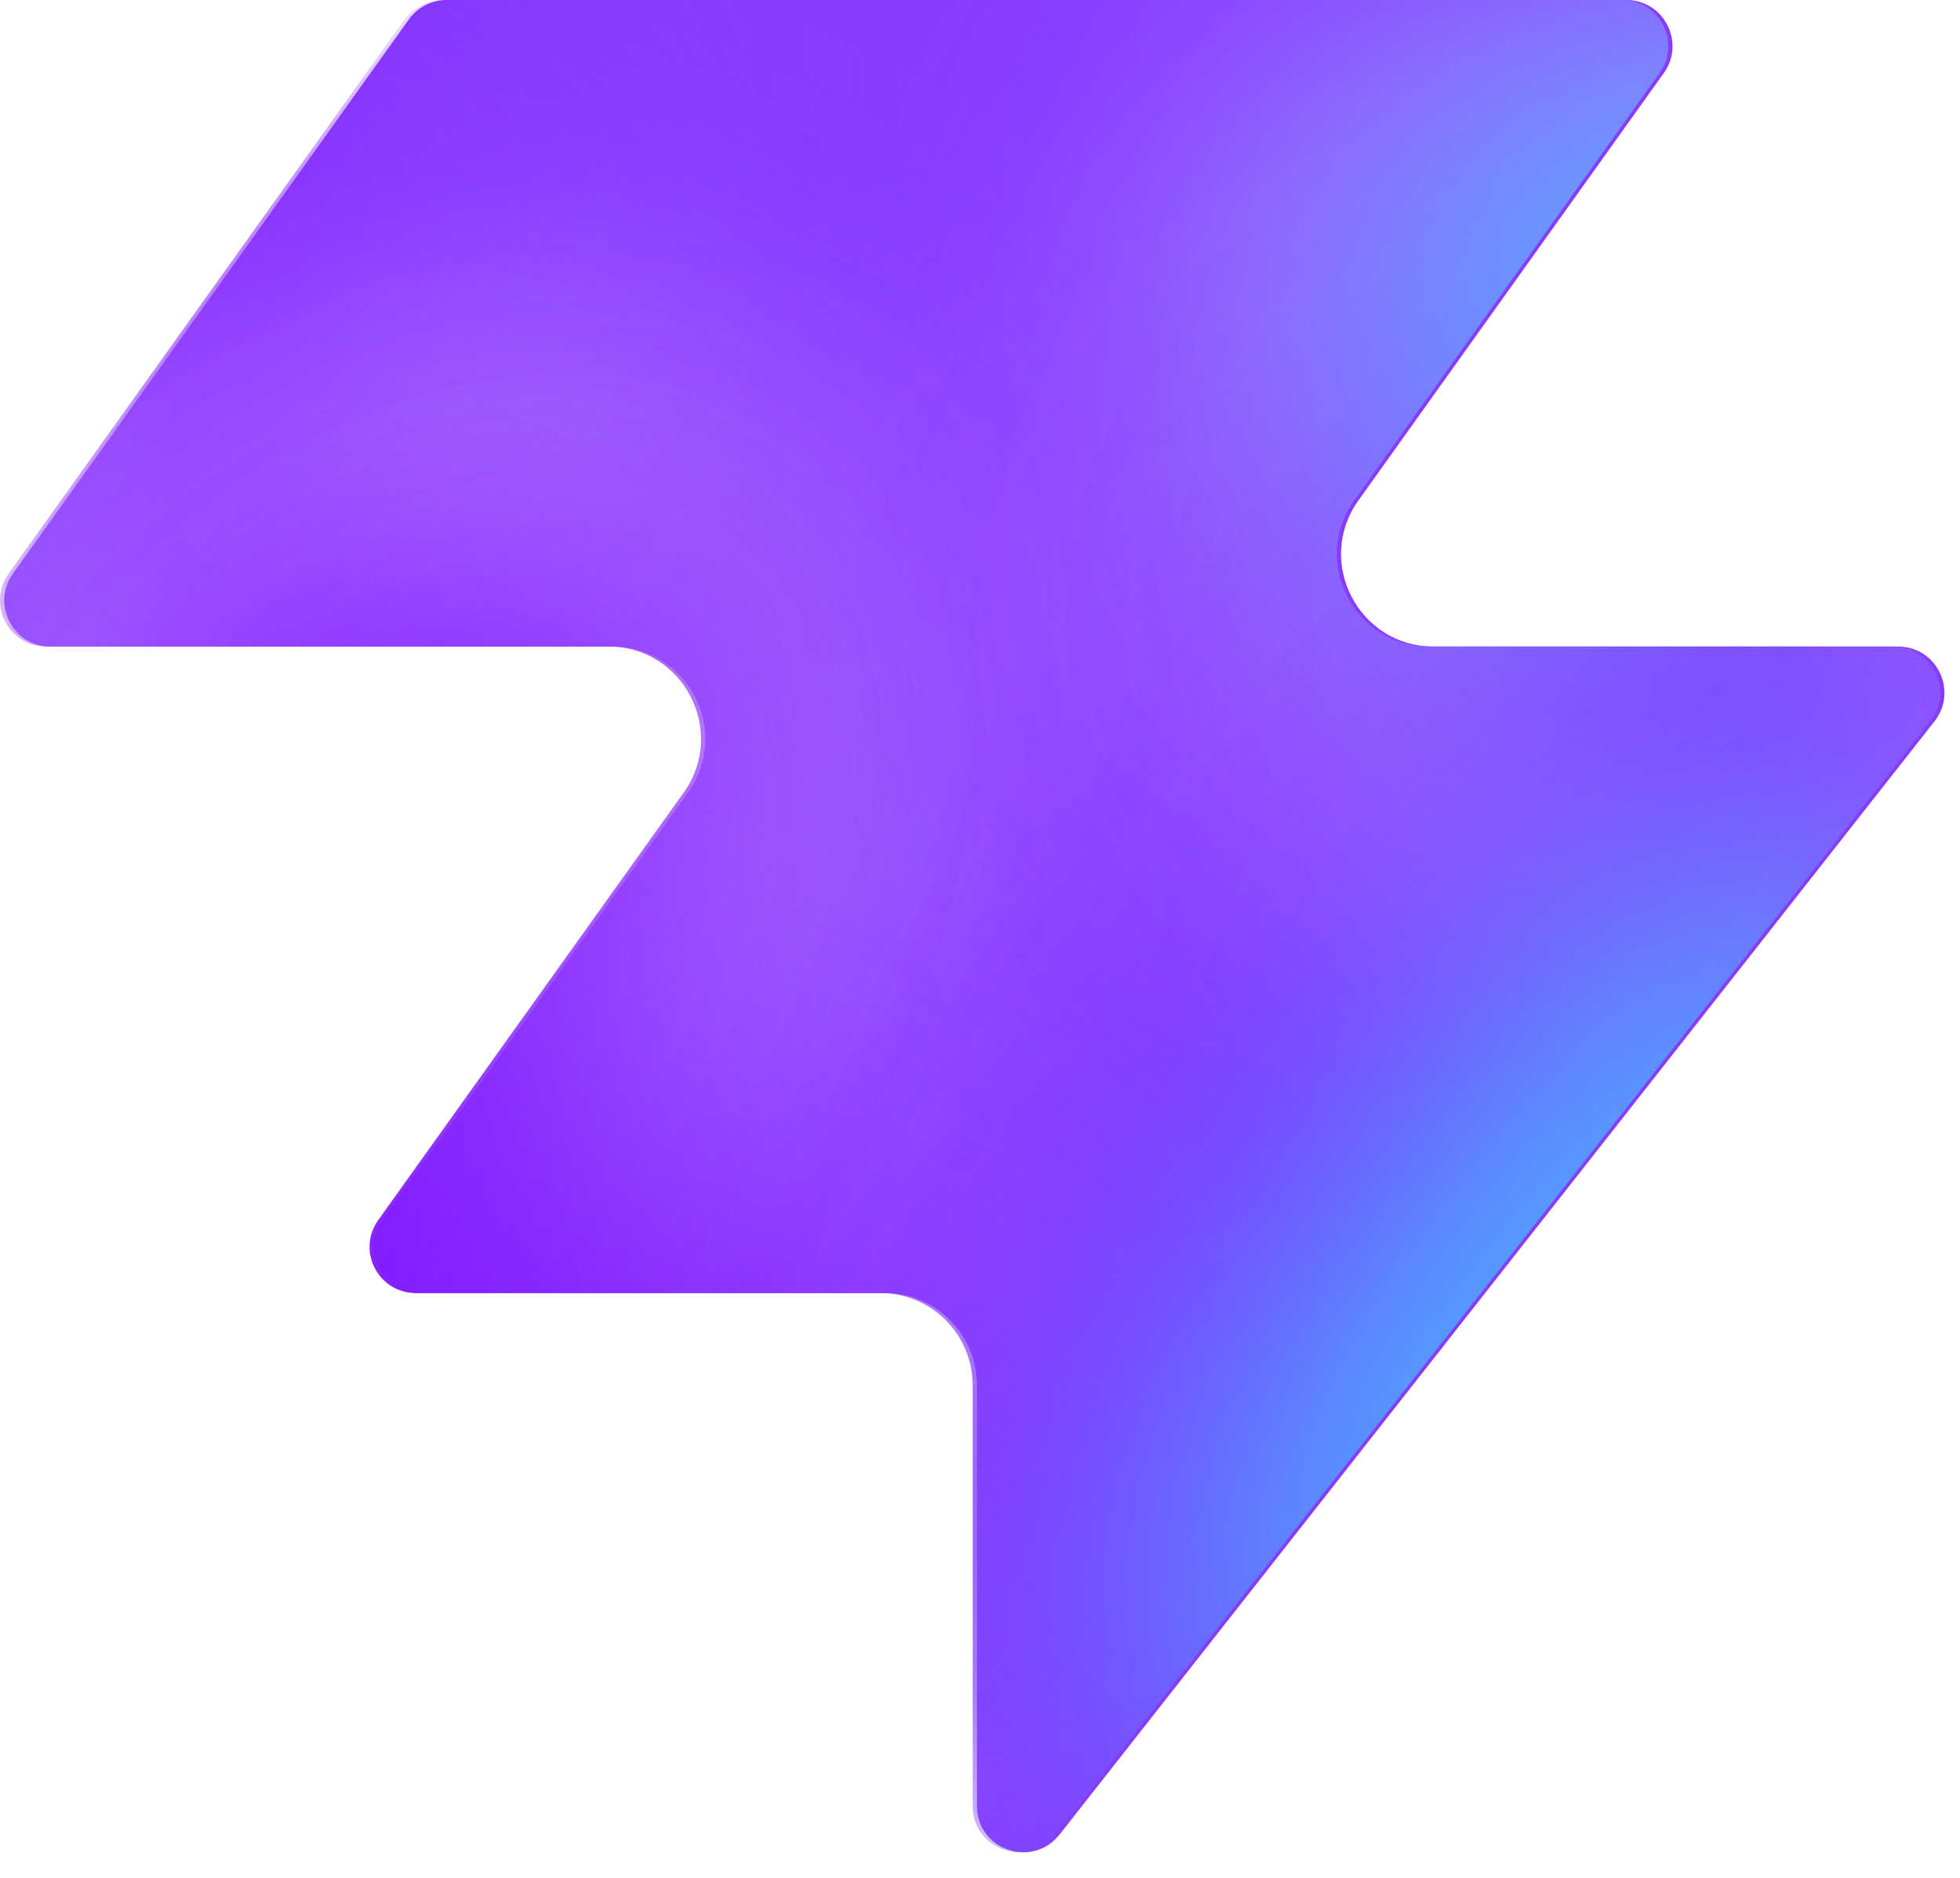
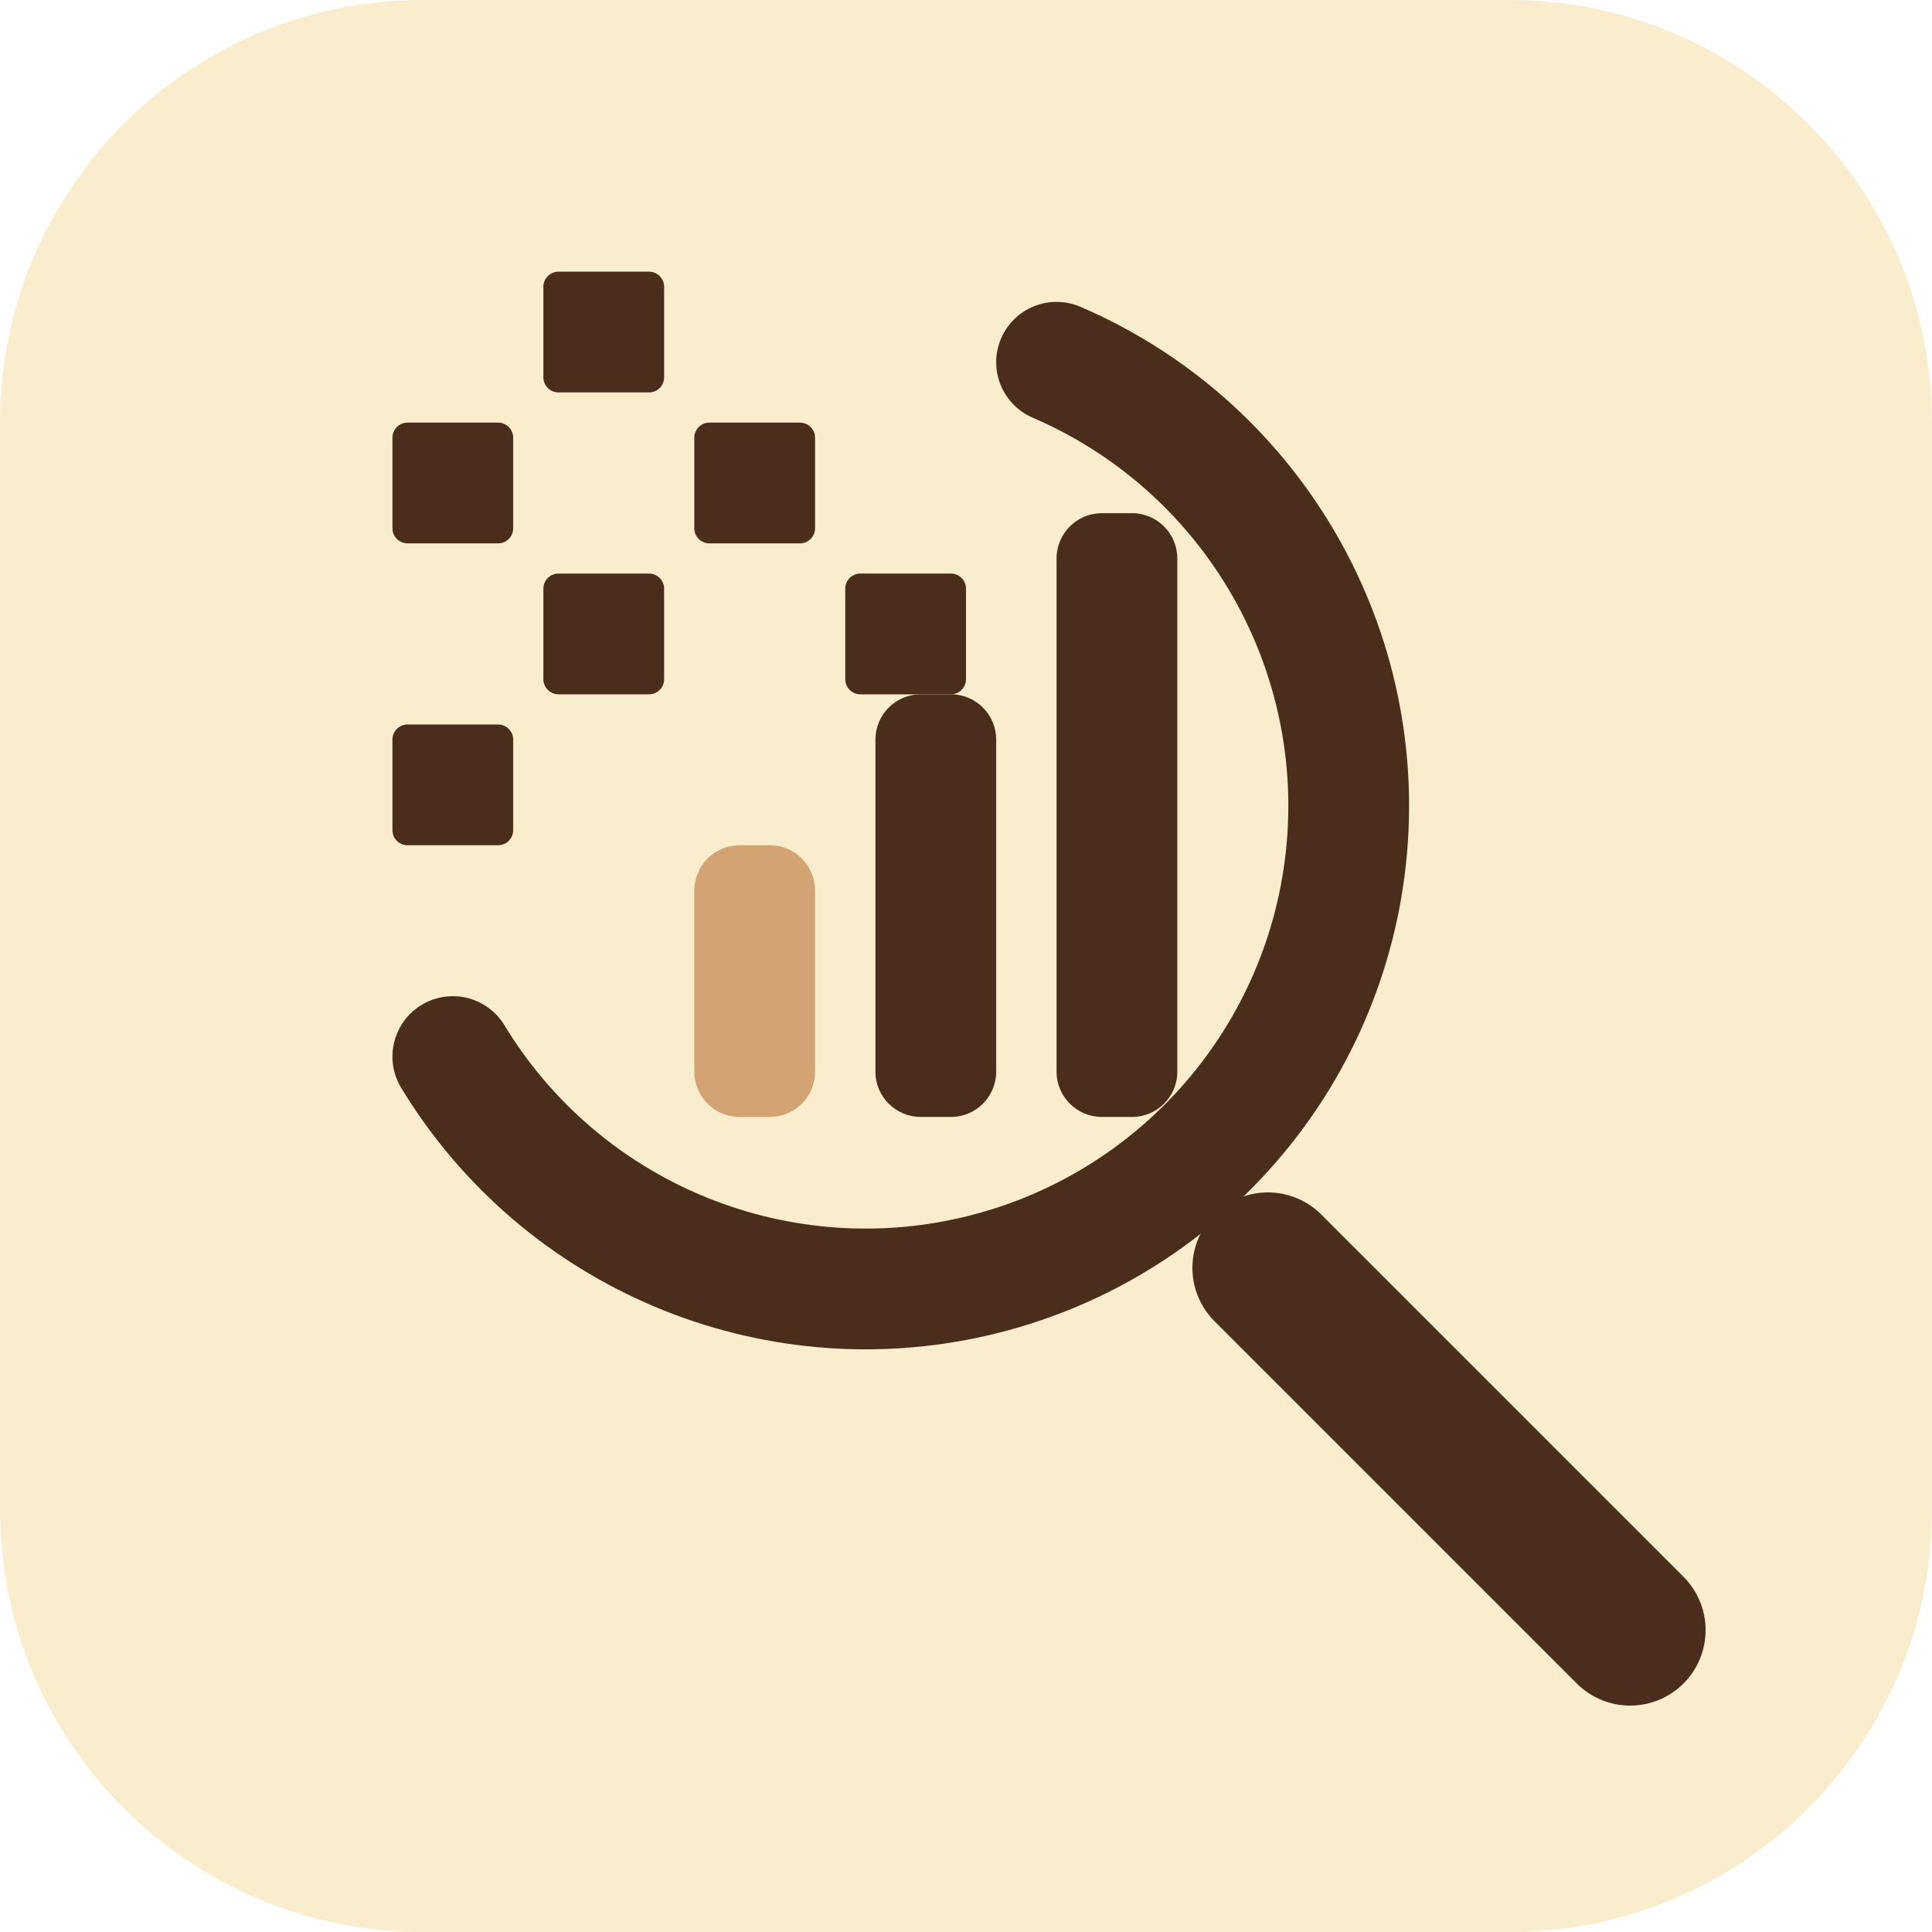
- <svg xmlns="http://www.w3.org/2000/svg" width="48" height="46" fill="none" viewBox="0 0 48 46">
-   <path fill="#863bff" d="M25.946 44.938c-.664.845-2.021.375-2.021-.698V33.937a2.26 2.26 0 0 0-2.262-2.262H10.287c-.92 0-1.456-1.04-.92-1.788l7.48-10.471c1.07-1.497 0-3.578-1.842-3.578H1.237c-.92 0-1.456-1.04-.92-1.788L10.013.474c.214-.297.556-.474.92-.474h28.894c.92 0 1.456 1.04.92 1.788l-7.48 10.471c-1.07 1.498 0 3.579 1.842 3.579h11.377c.943 0 1.473 1.088.89 1.83L25.947 44.94z" style="fill:#863bff;fill:color(display-p3 .525 .23 1);fill-opacity:1" />
-   <mask id="a" width="48" height="46" x="0" y="0" maskUnits="userSpaceOnUse" style="mask-type:alpha">
-     <path fill="#000" d="M25.842 44.938c-.664.844-2.021.375-2.021-.698V33.937a2.26 2.26 0 0 0-2.262-2.262H10.183c-.92 0-1.456-1.04-.92-1.788l7.48-10.471c1.07-1.498 0-3.579-1.842-3.579H1.133c-.92 0-1.456-1.04-.92-1.787L9.91.473c.214-.297.556-.474.92-.474h28.894c.92 0 1.456 1.04.92 1.788l-7.48 10.471c-1.07 1.498 0 3.578 1.842 3.578h11.377c.943 0 1.473 1.088.89 1.832L25.843 44.94z" style="fill:#000;fill-opacity:1" />
-   </mask>
-   <g mask="url(#a)">
-     <g filter="url(#b)">
-       <ellipse cx="5.508" cy="14.704" fill="#ede6ff" rx="5.508" ry="14.704" style="fill:#ede6ff;fill:color(display-p3 .927 .903 1);fill-opacity:1" transform="matrix(.00324 1 1 -.00324 -4.47 31.516)" />
-     </g>
-     <g filter="url(#c)">
-       <ellipse cx="10.399" cy="29.851" fill="#ede6ff" rx="10.399" ry="29.851" style="fill:#ede6ff;fill:color(display-p3 .927 .903 1);fill-opacity:1" transform="matrix(.00324 1 1 -.00324 -39.328 7.883)" />
-     </g>
-     <g filter="url(#d)">
-       <ellipse cx="5.508" cy="30.487" fill="#7e14ff" rx="5.508" ry="30.487" style="fill:#7e14ff;fill:color(display-p3 .492 .077 1);fill-opacity:1" transform="rotate(89.814 -25.913 -14.639)scale(1 -1)" />
-     </g>
-     <g filter="url(#e)">
-       <ellipse cx="5.508" cy="30.599" fill="#7e14ff" rx="5.508" ry="30.599" style="fill:#7e14ff;fill:color(display-p3 .492 .077 1);fill-opacity:1" transform="rotate(89.814 -32.644 -3.334)scale(1 -1)" />
-     </g>
-     <g filter="url(#f)">
-       <ellipse cx="5.508" cy="30.599" fill="#7e14ff" rx="5.508" ry="30.599" style="fill:#7e14ff;fill:color(display-p3 .492 .077 1);fill-opacity:1" transform="matrix(.00324 1 1 -.00324 -34.34 30.47)" />
-     </g>
-     <g filter="url(#g)">
-       <ellipse cx="14.072" cy="22.078" fill="#ede6ff" rx="14.072" ry="22.078" style="fill:#ede6ff;fill:color(display-p3 .927 .903 1);fill-opacity:1" transform="rotate(93.35 24.506 48.493)scale(-1 1)" />
-     </g>
-     <g filter="url(#h)">
-       <ellipse cx="3.47" cy="21.501" fill="#7e14ff" rx="3.47" ry="21.501" style="fill:#7e14ff;fill:color(display-p3 .492 .077 1);fill-opacity:1" transform="rotate(89.009 28.708 47.59)scale(-1 1)" />
-     </g>
-     <g filter="url(#i)">
-       <ellipse cx="3.47" cy="21.501" fill="#7e14ff" rx="3.47" ry="21.501" style="fill:#7e14ff;fill:color(display-p3 .492 .077 1);fill-opacity:1" transform="rotate(89.009 28.708 47.59)scale(-1 1)" />
-     </g>
-     <g filter="url(#j)">
-       <ellipse cx=".387" cy="8.972" fill="#7e14ff" rx="4.407" ry="29.108" style="fill:#7e14ff;fill:color(display-p3 .492 .077 1);fill-opacity:1" transform="rotate(39.51 .387 8.972)" />
-     </g>
-     <g filter="url(#k)">
-       <ellipse cx="47.523" cy="-6.092" fill="#7e14ff" rx="4.407" ry="29.108" style="fill:#7e14ff;fill:color(display-p3 .492 .077 1);fill-opacity:1" transform="rotate(37.892 47.523 -6.092)" />
-     </g>
-     <g filter="url(#l)">
-       <ellipse cx="41.412" cy="6.333" fill="#47bfff" rx="5.971" ry="9.665" style="fill:#47bfff;fill:color(display-p3 .28 .748 1);fill-opacity:1" transform="rotate(37.892 41.412 6.333)" />
-     </g>
-     <g filter="url(#m)">
-       <ellipse cx="-1.879" cy="38.332" fill="#7e14ff" rx="4.407" ry="29.108" style="fill:#7e14ff;fill:color(display-p3 .492 .077 1);fill-opacity:1" transform="rotate(37.892 -1.88 38.332)" />
-     </g>
-     <g filter="url(#n)">
-       <ellipse cx="-1.879" cy="38.332" fill="#7e14ff" rx="4.407" ry="29.108" style="fill:#7e14ff;fill:color(display-p3 .492 .077 1);fill-opacity:1" transform="rotate(37.892 -1.88 38.332)" />
-     </g>
-     <g filter="url(#o)">
-       <ellipse cx="35.651" cy="29.907" fill="#7e14ff" rx="4.407" ry="29.108" style="fill:#7e14ff;fill:color(display-p3 .492 .077 1);fill-opacity:1" transform="rotate(37.892 35.651 29.907)" />
-     </g>
-     <g filter="url(#p)">
-       <ellipse cx="38.418" cy="32.4" fill="#47bfff" rx="5.971" ry="15.297" style="fill:#47bfff;fill:color(display-p3 .28 .748 1);fill-opacity:1" transform="rotate(37.892 38.418 32.4)" />
-     </g>
-   </g>
-   <defs>
-     <filter id="b" width="60.045" height="41.654" x="-19.77" y="16.149" color-interpolation-filters="sRGB" filterUnits="userSpaceOnUse">
-       <feFlood flood-opacity="0" result="BackgroundImageFix" />
-       <feBlend in="SourceGraphic" in2="BackgroundImageFix" result="shape" />
-       <feGaussianBlur result="effect1_foregroundBlur_2002_17158" stdDeviation="7.659" />
-     </filter>
-     <filter id="c" width="90.34" height="51.437" x="-54.613" y="-7.533" color-interpolation-filters="sRGB" filterUnits="userSpaceOnUse">
-       <feFlood flood-opacity="0" result="BackgroundImageFix" />
-       <feBlend in="SourceGraphic" in2="BackgroundImageFix" result="shape" />
-       <feGaussianBlur result="effect1_foregroundBlur_2002_17158" stdDeviation="7.659" />
-     </filter>
-     <filter id="d" width="79.355" height="29.4" x="-49.64" y="2.03" color-interpolation-filters="sRGB" filterUnits="userSpaceOnUse">
-       <feFlood flood-opacity="0" result="BackgroundImageFix" />
-       <feBlend in="SourceGraphic" in2="BackgroundImageFix" result="shape" />
-       <feGaussianBlur result="effect1_foregroundBlur_2002_17158" stdDeviation="4.596" />
-     </filter>
-     <filter id="e" width="79.579" height="29.4" x="-45.045" y="20.029" color-interpolation-filters="sRGB" filterUnits="userSpaceOnUse">
-       <feFlood flood-opacity="0" result="BackgroundImageFix" />
-       <feBlend in="SourceGraphic" in2="BackgroundImageFix" result="shape" />
-       <feGaussianBlur result="effect1_foregroundBlur_2002_17158" stdDeviation="4.596" />
-     </filter>
-     <filter id="f" width="79.579" height="29.4" x="-43.513" y="21.178" color-interpolation-filters="sRGB" filterUnits="userSpaceOnUse">
-       <feFlood flood-opacity="0" result="BackgroundImageFix" />
-       <feBlend in="SourceGraphic" in2="BackgroundImageFix" result="shape" />
-       <feGaussianBlur result="effect1_foregroundBlur_2002_17158" stdDeviation="4.596" />
-     </filter>
-     <filter id="g" width="74.749" height="58.852" x="15.756" y="-17.901" color-interpolation-filters="sRGB" filterUnits="userSpaceOnUse">
-       <feFlood flood-opacity="0" result="BackgroundImageFix" />
-       <feBlend in="SourceGraphic" in2="BackgroundImageFix" result="shape" />
-       <feGaussianBlur result="effect1_foregroundBlur_2002_17158" stdDeviation="7.659" />
-     </filter>
-     <filter id="h" width="61.377" height="25.362" x="23.548" y="2.284" color-interpolation-filters="sRGB" filterUnits="userSpaceOnUse">
-       <feFlood flood-opacity="0" result="BackgroundImageFix" />
-       <feBlend in="SourceGraphic" in2="BackgroundImageFix" result="shape" />
-       <feGaussianBlur result="effect1_foregroundBlur_2002_17158" stdDeviation="4.596" />
-     </filter>
-     <filter id="i" width="61.377" height="25.362" x="23.548" y="2.284" color-interpolation-filters="sRGB" filterUnits="userSpaceOnUse">
-       <feFlood flood-opacity="0" result="BackgroundImageFix" />
-       <feBlend in="SourceGraphic" in2="BackgroundImageFix" result="shape" />
-       <feGaussianBlur result="effect1_foregroundBlur_2002_17158" stdDeviation="4.596" />
-     </filter>
-     <filter id="j" width="56.045" height="63.649" x="-27.636" y="-22.853" color-interpolation-filters="sRGB" filterUnits="userSpaceOnUse">
-       <feFlood flood-opacity="0" result="BackgroundImageFix" />
-       <feBlend in="SourceGraphic" in2="BackgroundImageFix" result="shape" />
-       <feGaussianBlur result="effect1_foregroundBlur_2002_17158" stdDeviation="4.596" />
-     </filter>
-     <filter id="k" width="54.814" height="64.646" x="20.116" y="-38.415" color-interpolation-filters="sRGB" filterUnits="userSpaceOnUse">
-       <feFlood flood-opacity="0" result="BackgroundImageFix" />
-       <feBlend in="SourceGraphic" in2="BackgroundImageFix" result="shape" />
-       <feGaussianBlur result="effect1_foregroundBlur_2002_17158" stdDeviation="4.596" />
-     </filter>
-     <filter id="l" width="33.541" height="35.313" x="24.641" y="-11.323" color-interpolation-filters="sRGB" filterUnits="userSpaceOnUse">
-       <feFlood flood-opacity="0" result="BackgroundImageFix" />
-       <feBlend in="SourceGraphic" in2="BackgroundImageFix" result="shape" />
-       <feGaussianBlur result="effect1_foregroundBlur_2002_17158" stdDeviation="4.596" />
-     </filter>
-     <filter id="m" width="54.814" height="64.646" x="-29.286" y="6.009" color-interpolation-filters="sRGB" filterUnits="userSpaceOnUse">
-       <feFlood flood-opacity="0" result="BackgroundImageFix" />
-       <feBlend in="SourceGraphic" in2="BackgroundImageFix" result="shape" />
-       <feGaussianBlur result="effect1_foregroundBlur_2002_17158" stdDeviation="4.596" />
-     </filter>
-     <filter id="n" width="54.814" height="64.646" x="-29.286" y="6.009" color-interpolation-filters="sRGB" filterUnits="userSpaceOnUse">
-       <feFlood flood-opacity="0" result="BackgroundImageFix" />
-       <feBlend in="SourceGraphic" in2="BackgroundImageFix" result="shape" />
-       <feGaussianBlur result="effect1_foregroundBlur_2002_17158" stdDeviation="4.596" />
-     </filter>
-     <filter id="o" width="54.814" height="64.646" x="8.244" y="-2.416" color-interpolation-filters="sRGB" filterUnits="userSpaceOnUse">
-       <feFlood flood-opacity="0" result="BackgroundImageFix" />
-       <feBlend in="SourceGraphic" in2="BackgroundImageFix" result="shape" />
-       <feGaussianBlur result="effect1_foregroundBlur_2002_17158" stdDeviation="4.596" />
-     </filter>
-     <filter id="p" width="39.409" height="43.623" x="18.713" y="10.588" color-interpolation-filters="sRGB" filterUnits="userSpaceOnUse">
-       <feFlood flood-opacity="0" result="BackgroundImageFix" />
-       <feBlend in="SourceGraphic" in2="BackgroundImageFix" result="shape" />
-       <feGaussianBlur result="effect1_foregroundBlur_2002_17158" stdDeviation="4.596" />
-     </filter>
-   </defs>
+ <svg xmlns="http://www.w3.org/2000/svg" viewBox="0 0 64 64" fill="none">
+   <rect width="64" height="64" rx="14" fill="#FAEDCD" />
+   <rect x="18" y="9" width="4" height="4" rx="0.5" fill="#4A2E1B" />
+   <rect x="13" y="14" width="4" height="4" rx="0.5" fill="#4A2E1B" />
+   <rect x="23" y="14" width="4" height="4" rx="0.5" fill="#4A2E1B" />
+   <rect x="18" y="19" width="4" height="4" rx="0.5" fill="#4A2E1B" />
+   <rect x="28" y="19" width="4" height="4" rx="0.5" fill="#4A2E1B" />
+   <rect x="13" y="24" width="4" height="4" rx="0.5" fill="#4A2E1B" />
+   <path d="M 35 12 A 16 16 0 1 1 15 35" fill="none" stroke="#4A2E1B" stroke-width="4" stroke-linecap="round" />
+   <line x1="42" y1="42" x2="54" y2="54" stroke="#4A2E1B" stroke-width="5" stroke-linecap="round" />
+   <rect x="23" y="28" width="4" height="9" rx="1.5" fill="#D4A373" />
+   <rect x="29" y="23" width="4" height="14" rx="1.5" fill="#4A2E1B" />
+   <rect x="35" y="17" width="4" height="20" rx="1.5" fill="#4A2E1B" />
</svg>
